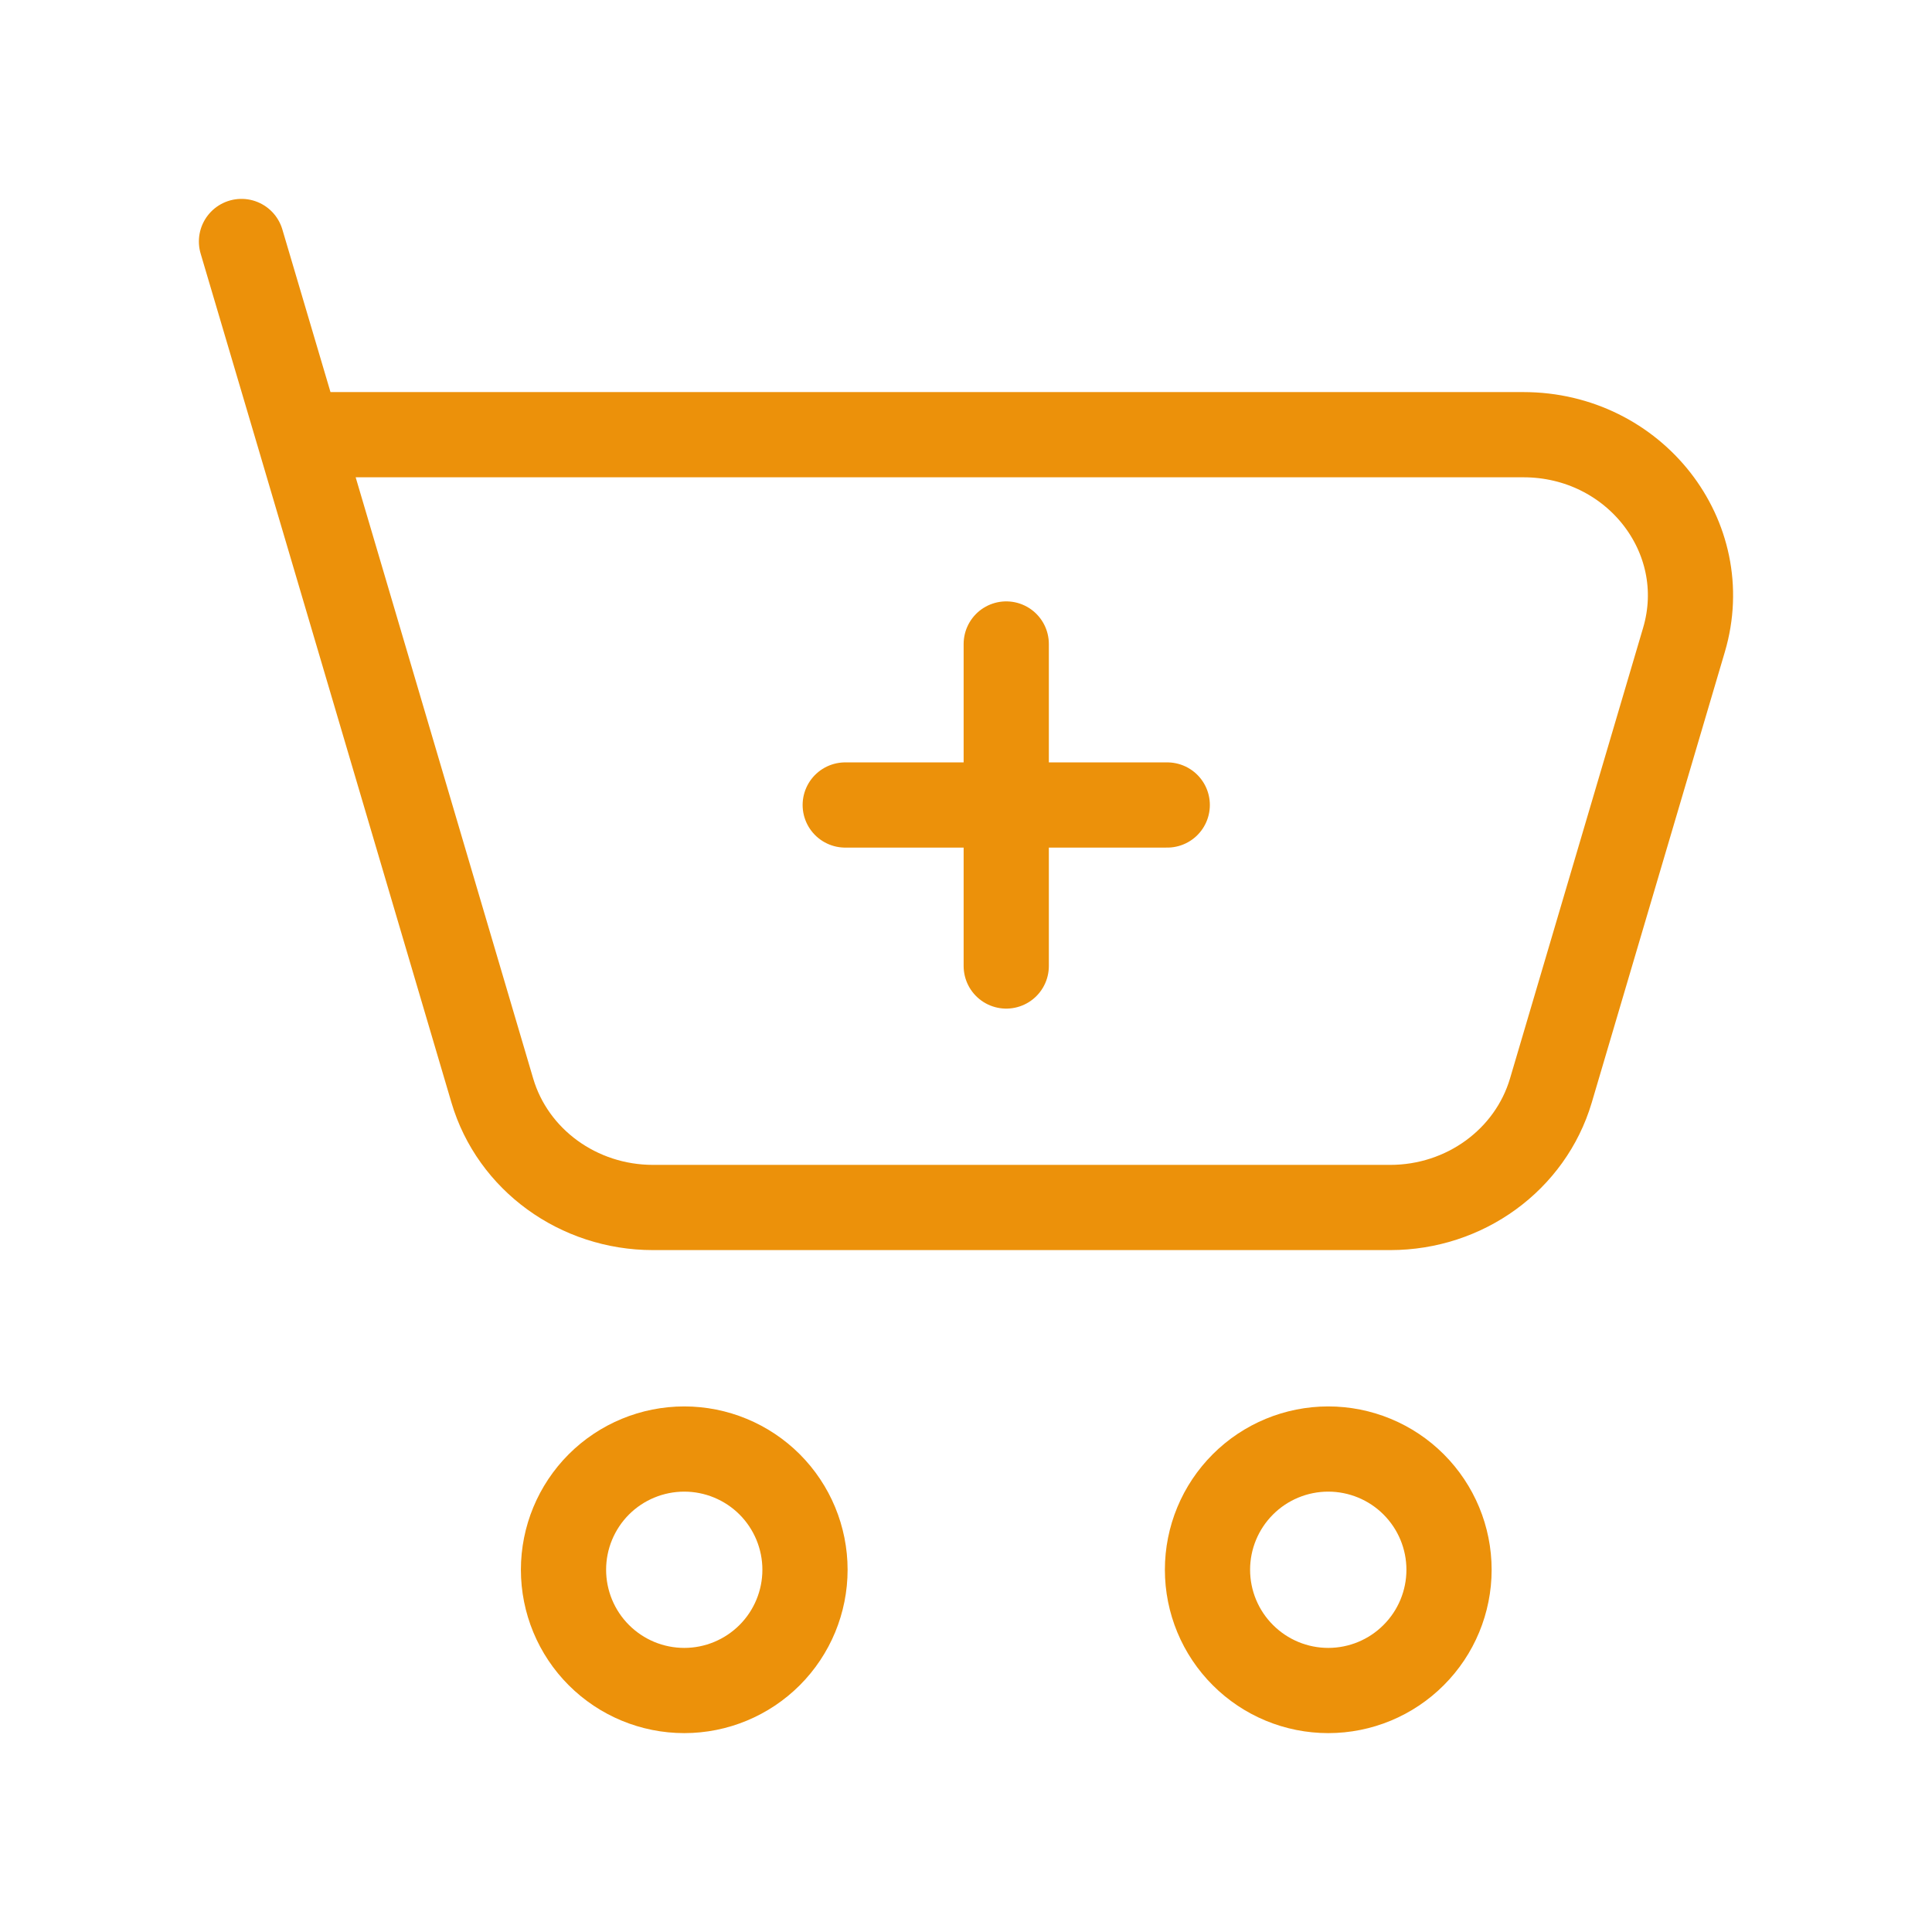
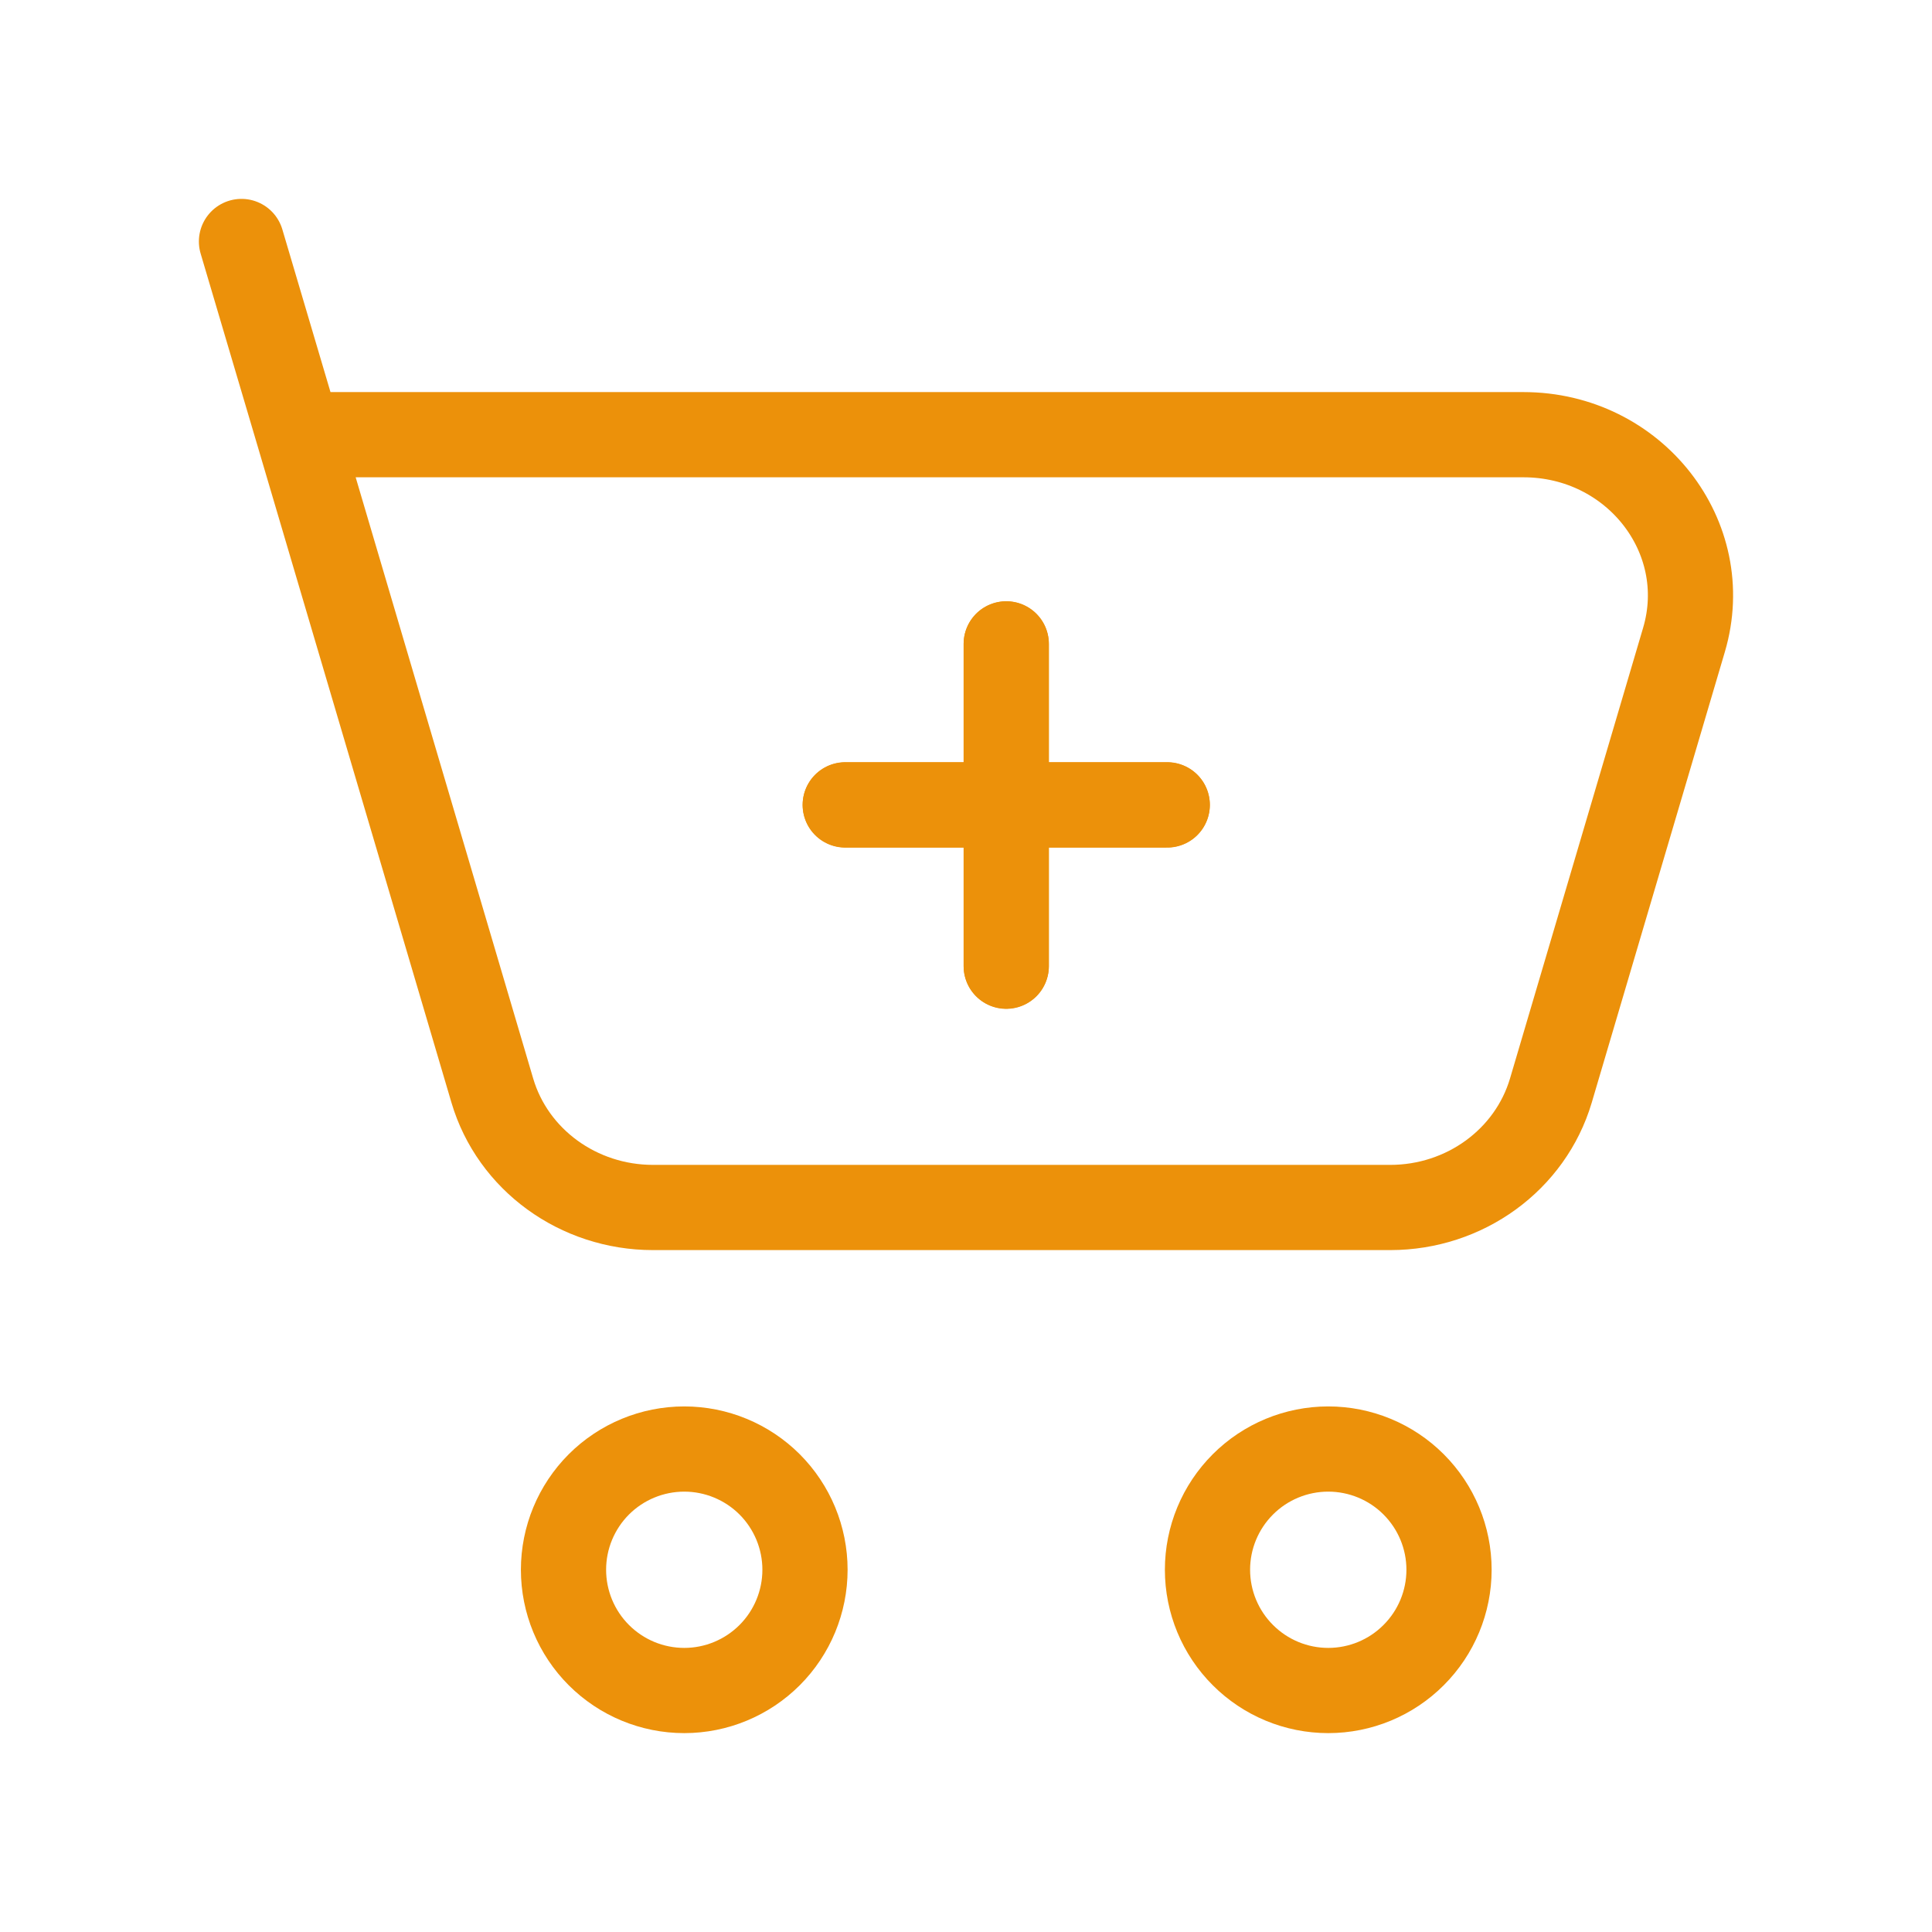
<svg xmlns="http://www.w3.org/2000/svg" preserveAspectRatio="none" overflow="visible" style="display: block;" width="36.73" height="36.73" viewBox="0 0 36.73 36.73" fill="none">
  <g id="Component 14">
    <path id="Vector" d="M16.069 15.304H22.191M19.13 12.243V18.365M5.678 8.264H28.962C31.071 8.264 32.593 10.208 32.015 12.164L29.484 20.734C29.093 22.05 27.848 22.956 26.43 22.956H12.415C10.996 22.956 9.749 22.049 9.36 20.734L5.678 8.264ZM5.678 8.264L4.591 4.591M25.252 32.139C25.861 32.139 26.445 31.897 26.875 31.466C27.306 31.036 27.548 30.452 27.548 29.843C27.548 29.234 27.306 28.651 26.875 28.22C26.445 27.79 25.861 27.548 25.252 27.548C24.643 27.548 24.059 27.79 23.629 28.22C23.198 28.651 22.956 29.234 22.956 29.843C22.956 30.452 23.198 31.036 23.629 31.466C24.059 31.897 24.643 32.139 25.252 32.139ZM13.009 32.139C13.617 32.139 14.201 31.897 14.632 31.466C15.062 31.036 15.304 30.452 15.304 29.843C15.304 29.234 15.062 28.651 14.632 28.22C14.201 27.79 13.617 27.548 13.009 27.548C12.4 27.548 11.816 27.79 11.385 28.22C10.955 28.651 10.713 29.234 10.713 29.843C10.713 30.452 10.955 31.036 11.385 31.466C11.816 31.897 12.4 32.139 13.009 32.139Z" stroke="#EC910A" stroke-width="1.62" stroke-linecap="round" stroke-linejoin="round" />
+     <path id="sq-plus" d="M16.07 15.30H22.19M19.13 12.24V18.37" stroke="#EC910A" stroke-width="1.62" stroke-linecap="round" stroke-linejoin="round" />
  </g>
</svg>
